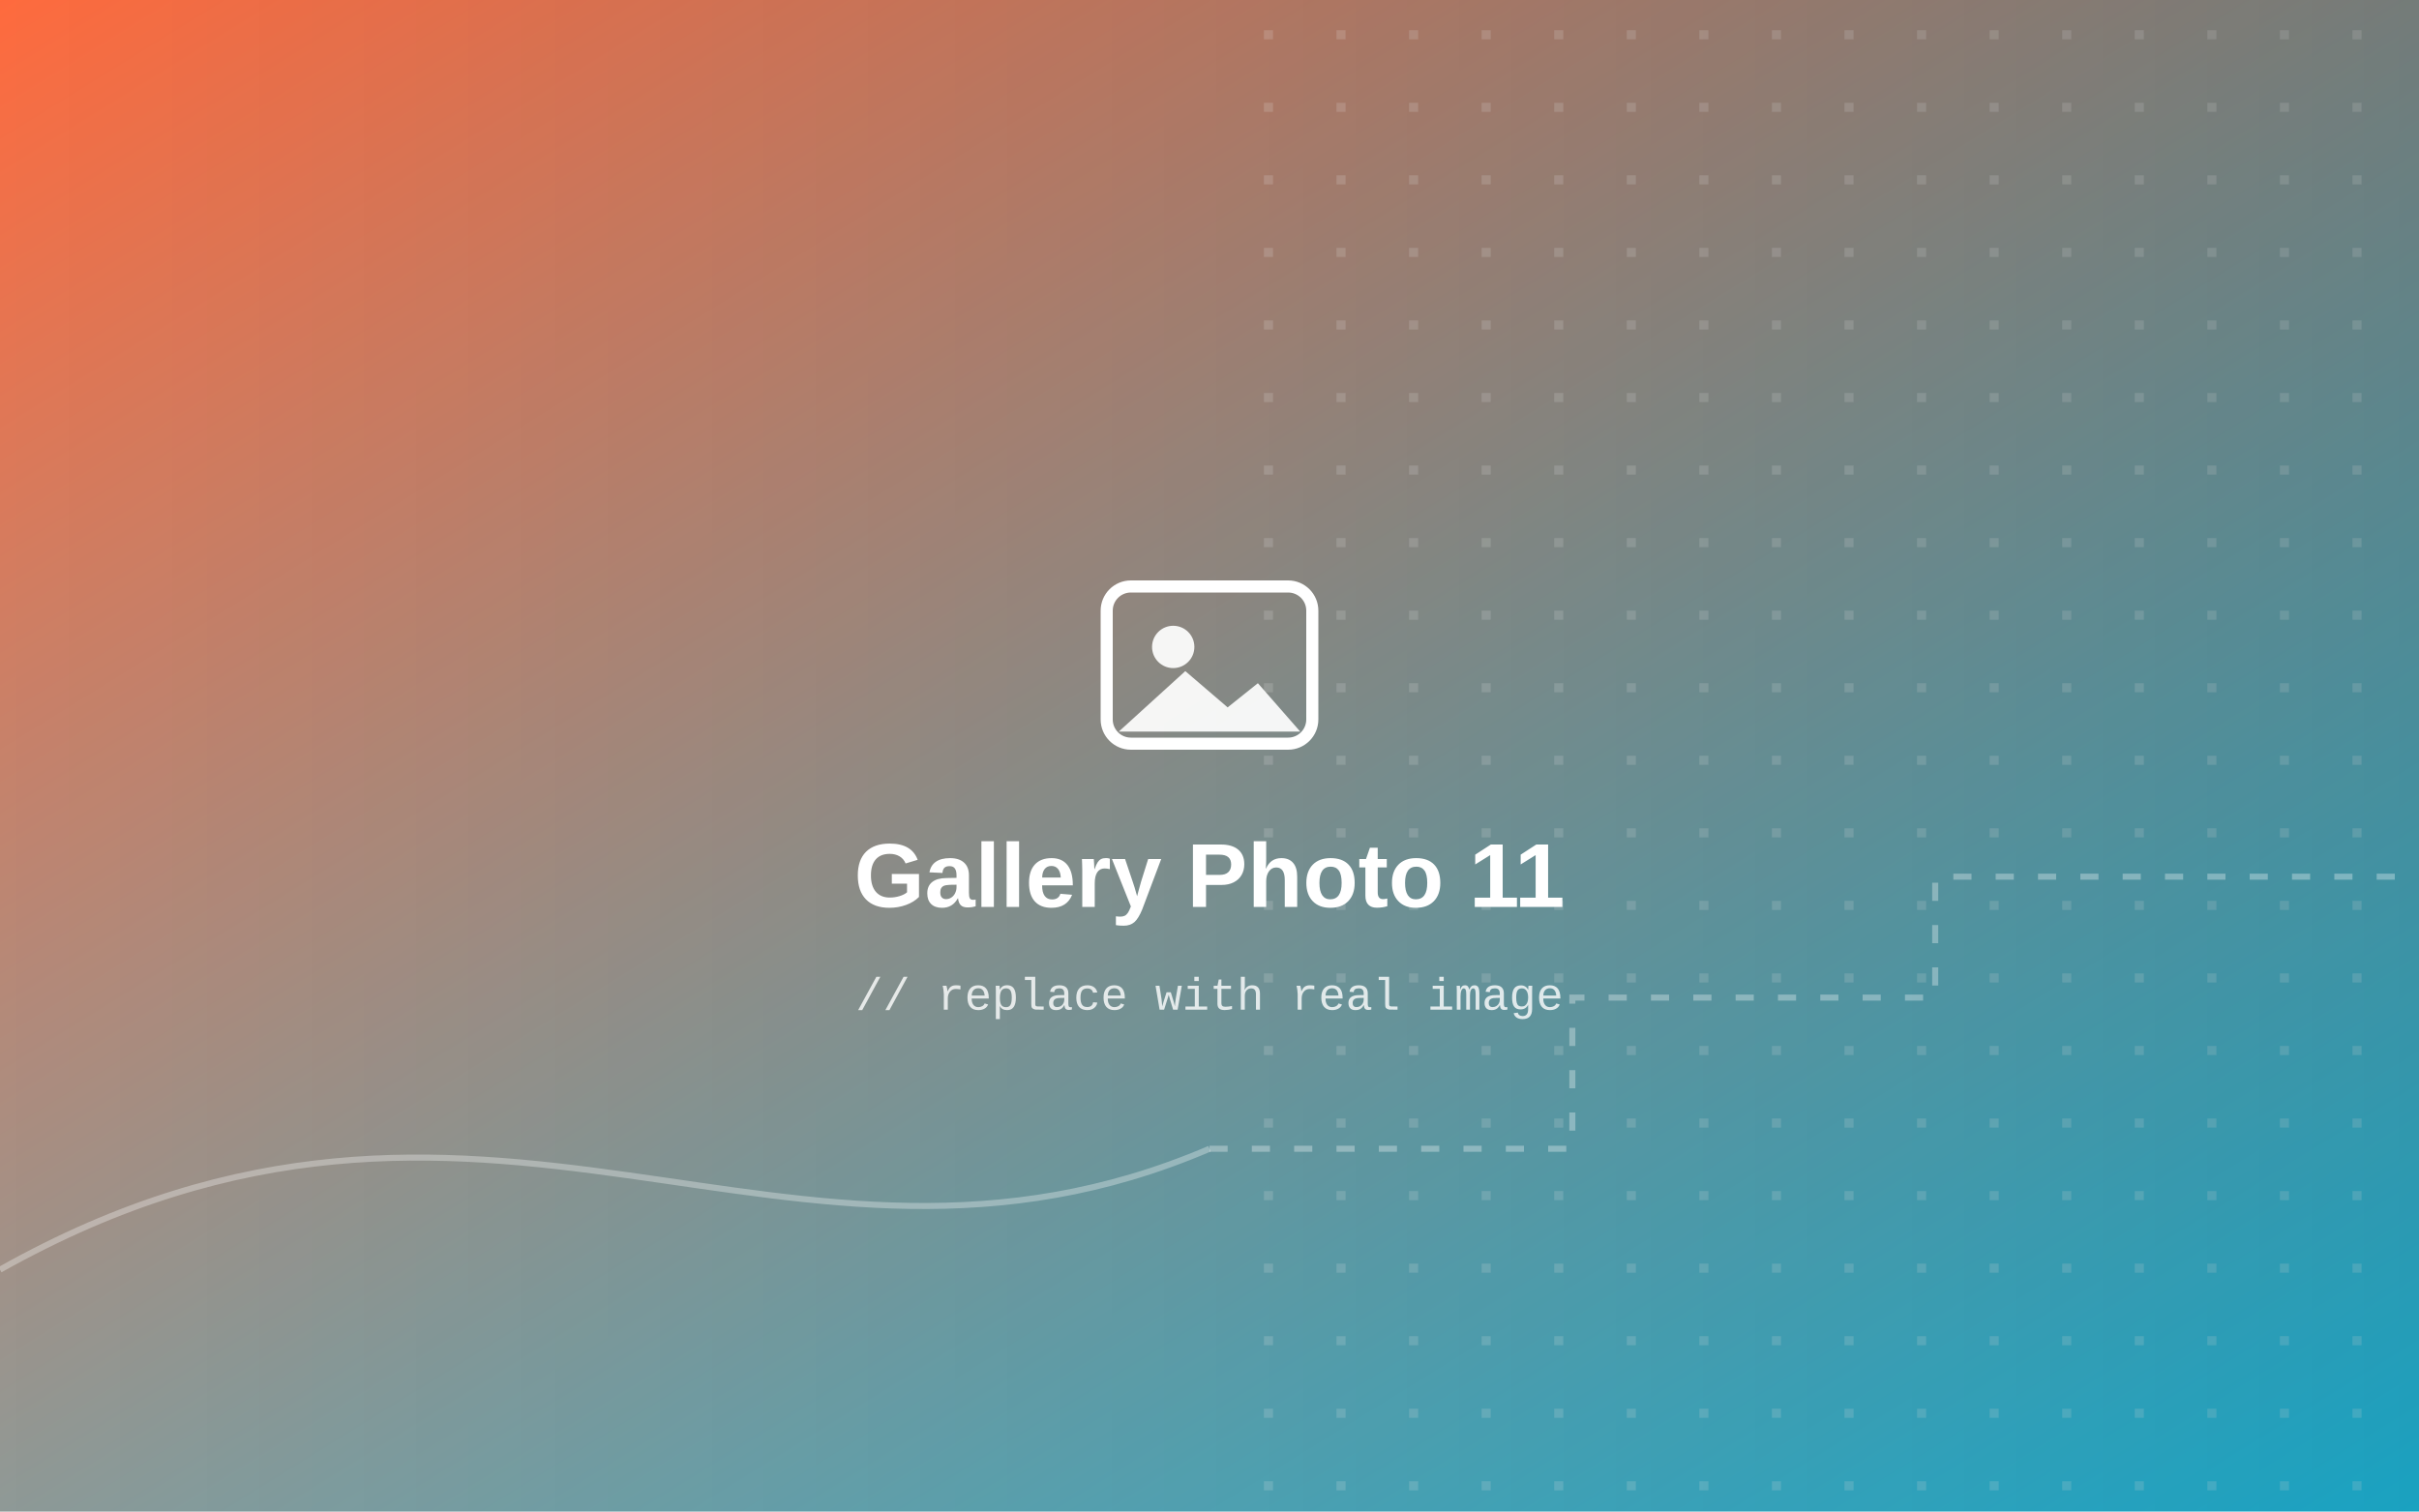
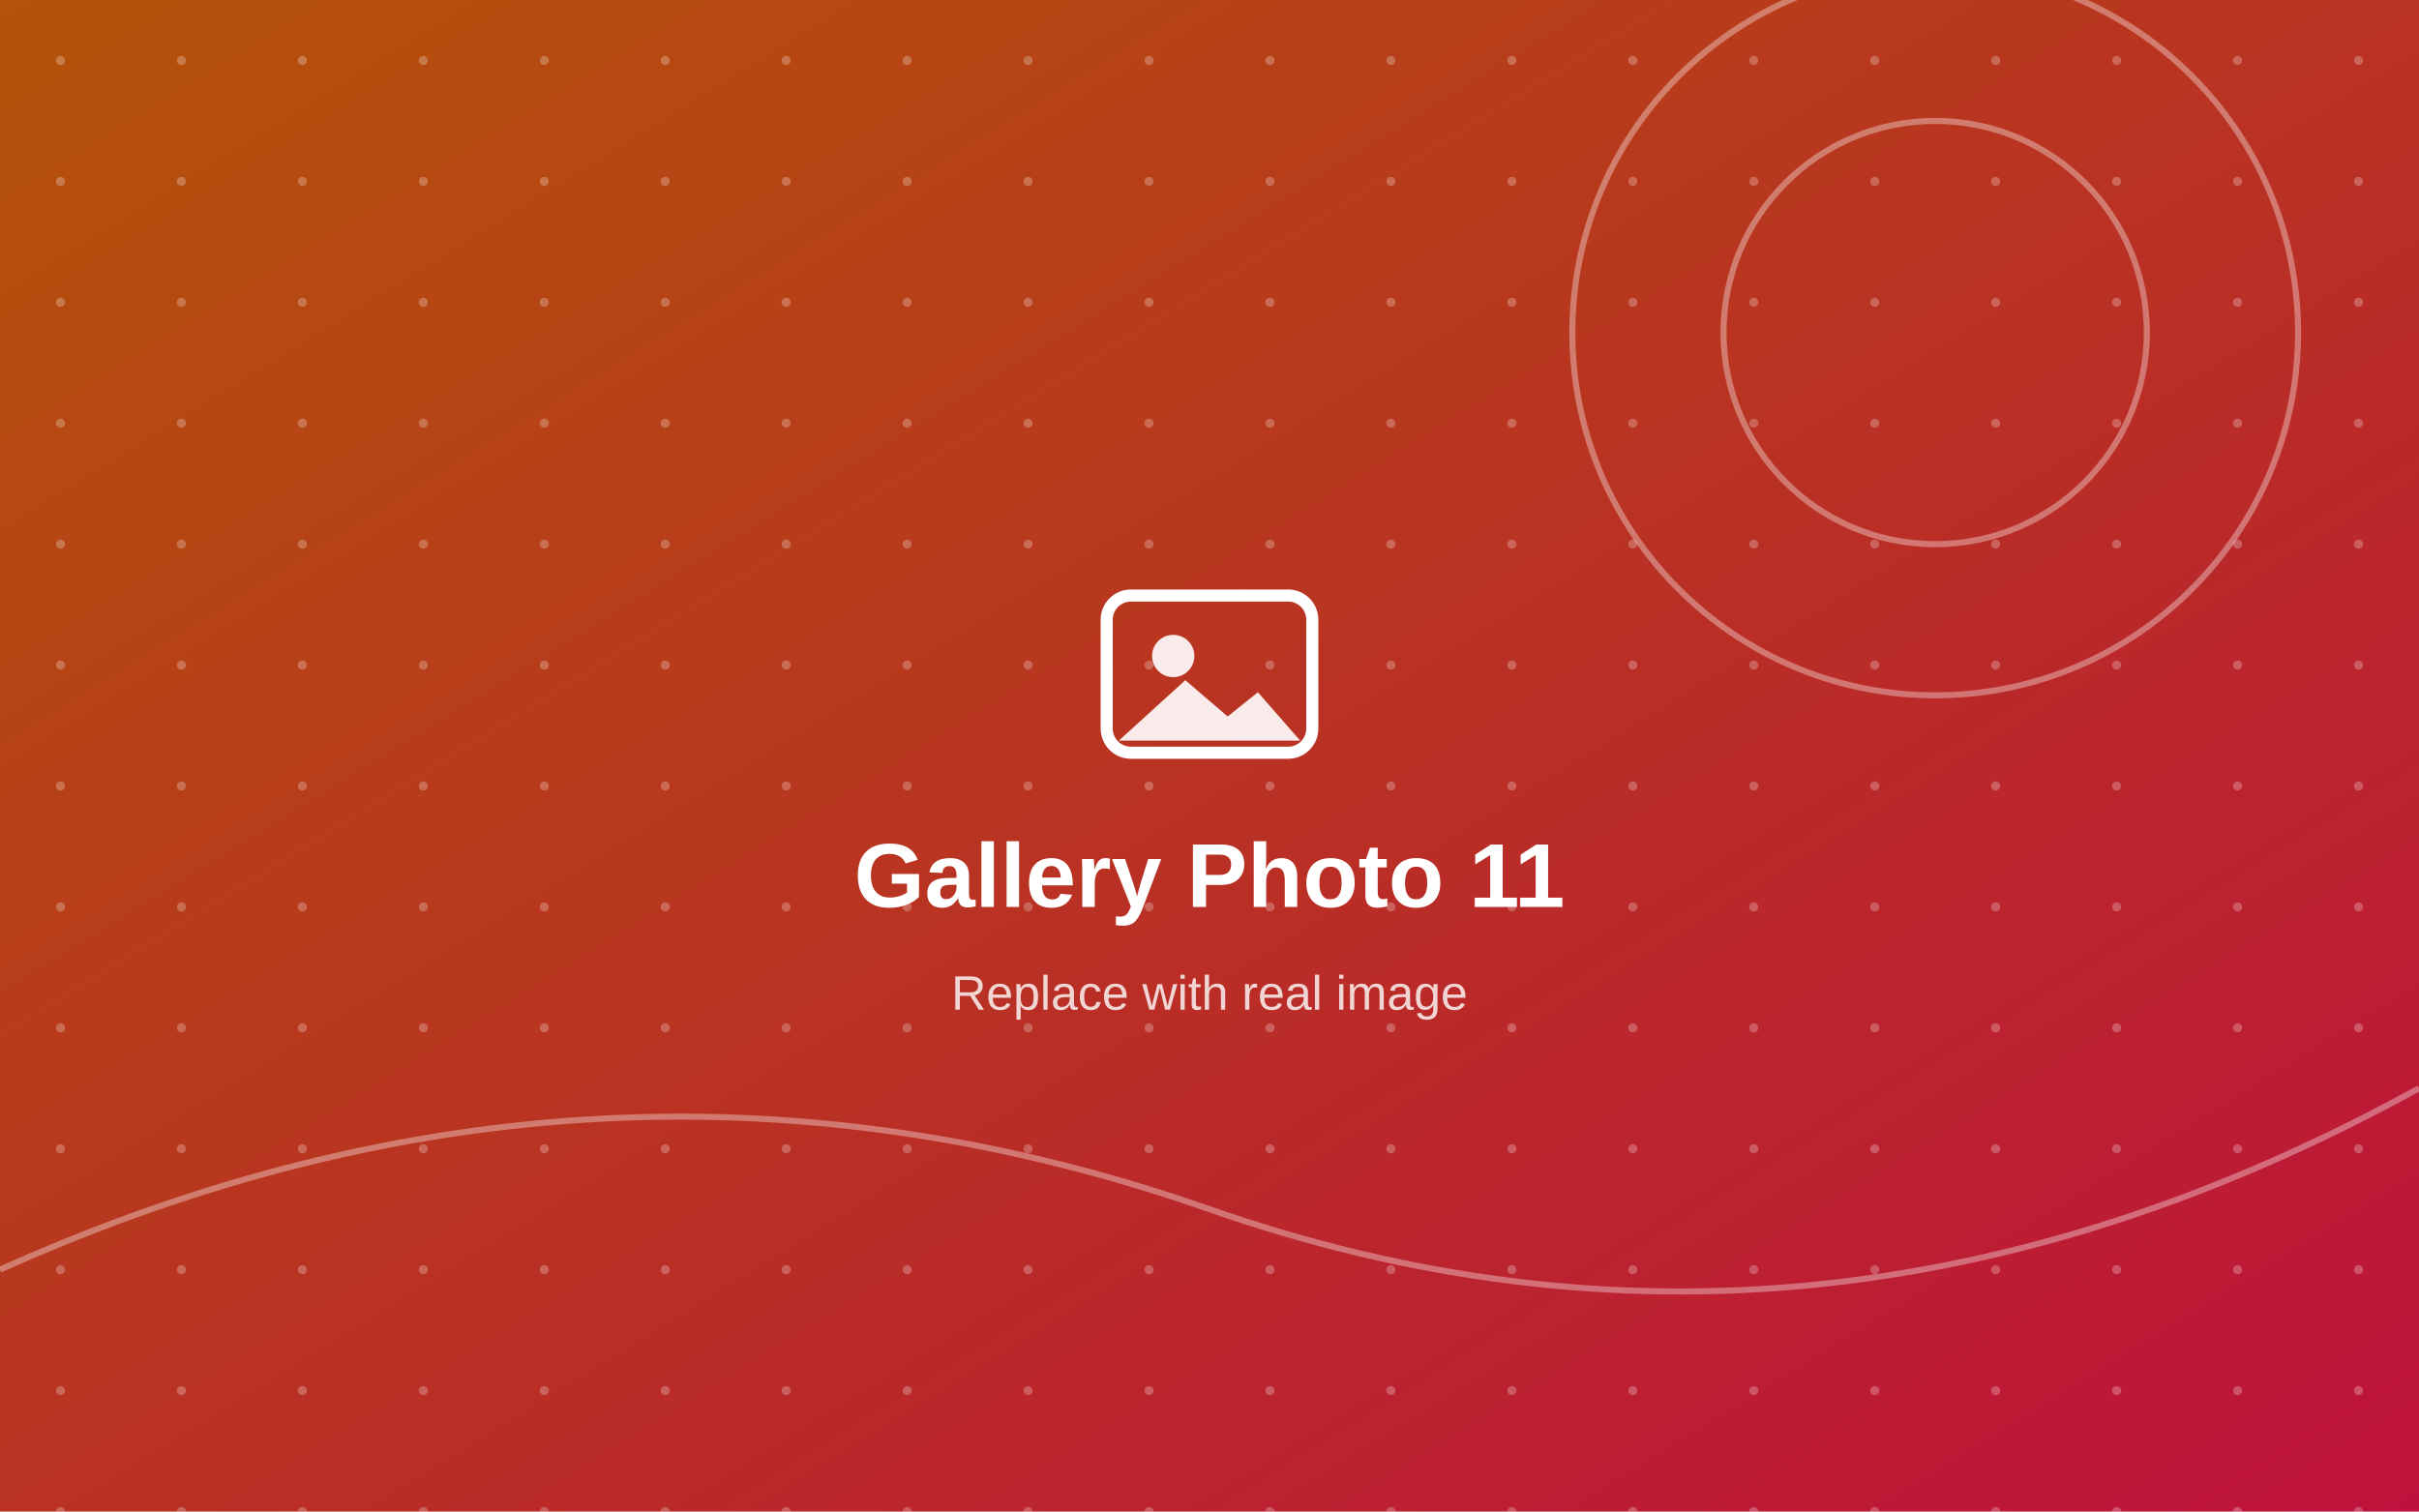
<svg xmlns="http://www.w3.org/2000/svg" viewBox="0 0 800 500" preserveAspectRatio="xMidYMid slice">
  <defs>
    <linearGradient id="g" x1="0" y1="0" x2="1" y2="1">
-       <stop offset="0" stop-color="#ff6a3d" />
-       <stop offset="1" stop-color="#1fc8ef" />
+       <stop offset="0" stop-color="#b45309" />
+       <stop offset="1" stop-color="#be123c" />
    </linearGradient>
-     <pattern id="p" width="24" height="24" patternUnits="userSpaceOnUse">
-       <rect x="10" y="10" width="3" height="3" fill="#fff" opacity=".18" />
+     <pattern id="p" width="40" height="40" patternUnits="userSpaceOnUse">
+       <circle cx="20" cy="20" r="1.5" fill="#fff" opacity=".25" />
    </pattern>
-     <linearGradient id="f" x1="0" y1="0" x2="1" y2="0">
-       <stop offset="0" stop-color="#000" stop-opacity="0" />
-       <stop offset="1" stop-color="#000" stop-opacity=".55" />
-     </linearGradient>
  </defs>
  <rect width="800" height="500" fill="url(#g)" />
-   <rect x="400" width="400" height="500" fill="url(#p)" />
-   <rect width="800" height="500" fill="url(#f)" opacity=".35" />
-   <g fill="none" stroke="#fff" stroke-opacity=".32" stroke-width="2">
-     <path d="M0 420 C 160 330, 260 440, 400 380" />
-     <path d="M400 380 H 520 V 330 H 640 V 290 H 800" stroke-dasharray="6 8" />
+   <rect width="800" height="500" fill="url(#p)" />
+   <g fill="none" stroke="#fff" stroke-opacity=".35" stroke-width="2">
+     <circle cx="640" cy="110" r="70" />
+     <circle cx="640" cy="110" r="120" />
+     <path d="M0 420 Q200 330 400 400 T800 360" />
  </g>
-   <g transform="translate(400 222)" fill="#fff" fill-opacity=".92">
+   <g transform="translate(400 225)" fill="#fff" fill-opacity=".9">
    <rect x="-34" y="-28" width="68" height="52" rx="8" fill="none" stroke="#fff" stroke-width="4" />
    <circle cx="-12" cy="-8" r="7" />
    <path d="M-30 20 L-8 0 L6 12 L16 4 L30 20 Z" />
  </g>
  <text x="400" y="300" text-anchor="middle" font-family="Arial, sans-serif" font-size="30" font-weight="700" fill="#fff">Gallery Photo 11</text>
-   <text x="400" y="334" text-anchor="middle" font-family="Courier New, monospace" font-size="15" fill="#fff" fill-opacity=".8">// replace with real image</text>
+   <text x="400" y="334" text-anchor="middle" font-family="Arial, sans-serif" font-size="16" fill="#fff" fill-opacity=".8">Replace with real image</text>
</svg>
